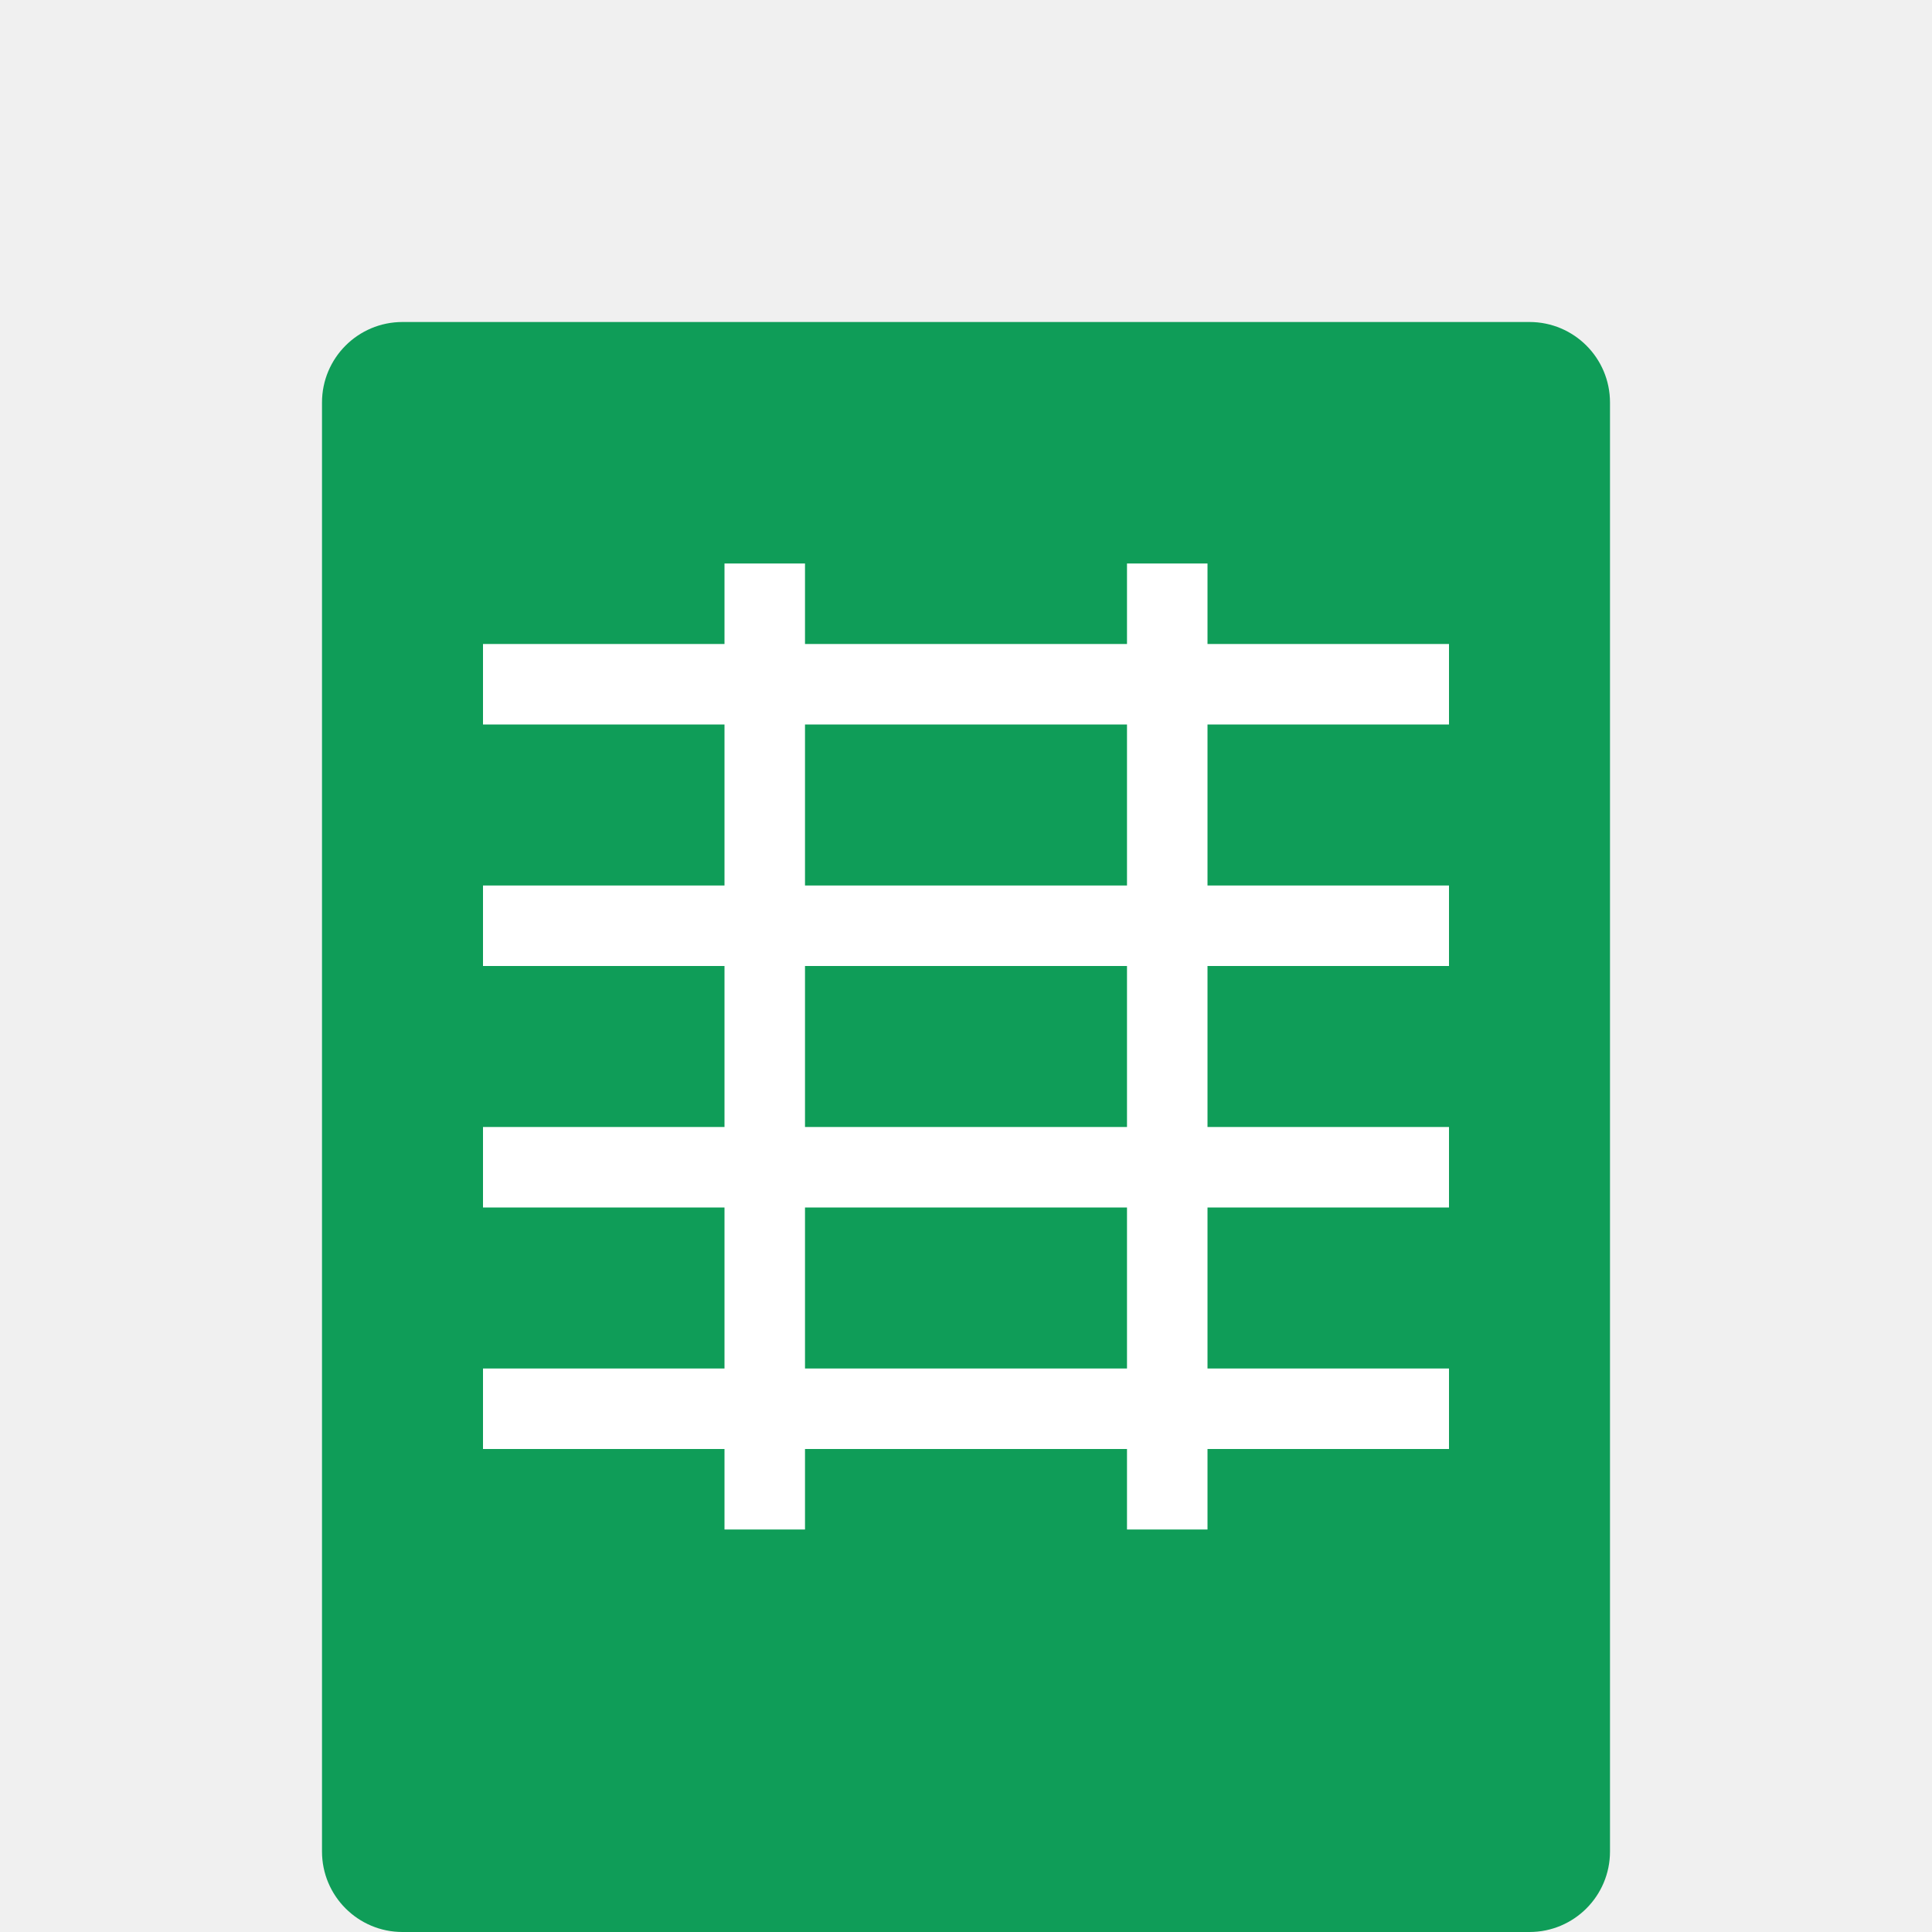
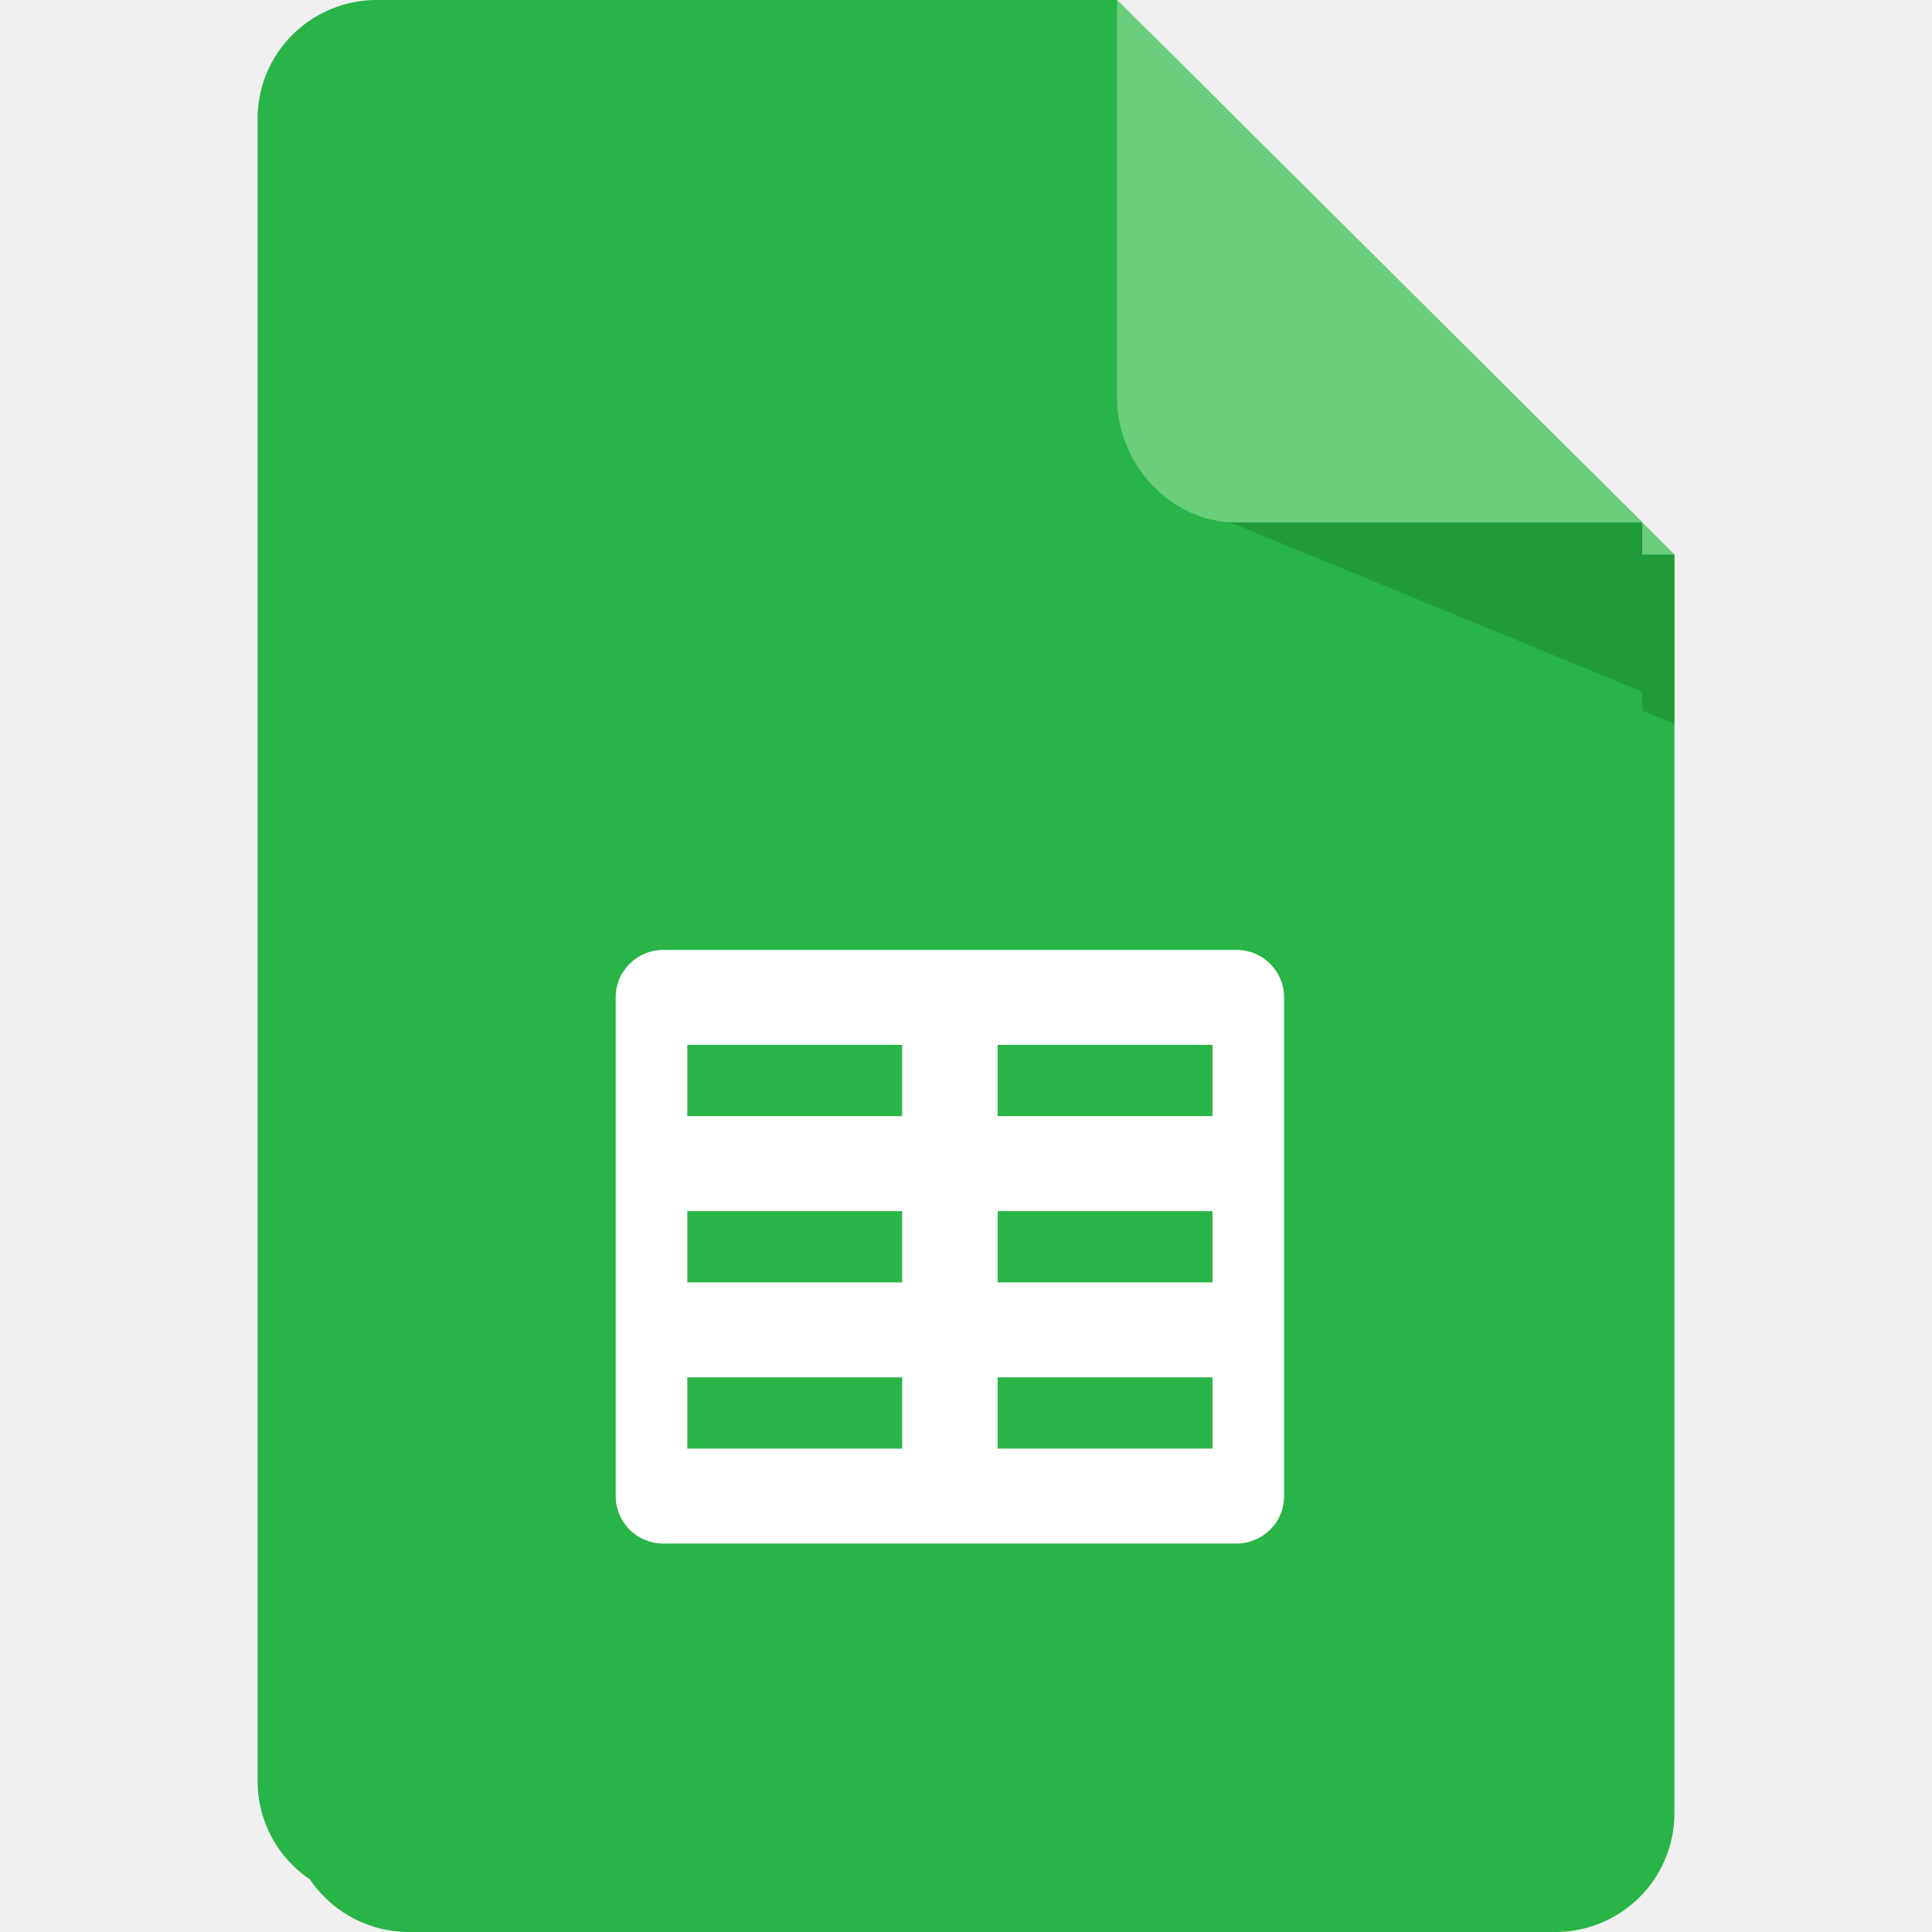
- <svg xmlns="http://www.w3.org/2000/svg" viewBox="0 0 48 48">
-   <rect x="8" y="8" width="32" height="40" rx="2" fill="#0F9D58" />
-   <rect x="12" y="16" width="24" height="2" fill="white" />
-   <rect x="12" y="22" width="24" height="2" fill="white" />
-   <rect x="12" y="28" width="24" height="2" fill="white" />
-   <rect x="12" y="34" width="24" height="2" fill="white" />
-   <rect x="18" y="14" width="2" height="24" fill="white" />
-   <rect x="28" y="14" width="2" height="24" fill="white" />
+ <svg xmlns="http://www.w3.org/2000/svg" width="60" height="60">
+   <g fill="none" fill-rule="evenodd" stroke-linecap="round" stroke-linejoin="round">
+     <path fill="#28B446" d="M35.69 1 52 17.225v39.087a3.67 3.67 0 0 1-1.084 2.61A3.7 3.7 0 0 1 48.293 60H12.707a3.7 3.7 0 0 1-2.623-1.078A3.67 3.67 0 0 1 9 56.312V4.688a3.67 3.67 0 0 1 1.084-2.61A3.7 3.7 0 0 1 12.707 1z" />
+     <path fill="#6ACE7C" d="M35.69 1 52 17.225H39.397c-2.054 0-3.707-1.829-3.707-3.872z" />
+     <path fill="#219B38" d="M39.211 17.225 52 22.48v-5.255z" />
+     <path fill="#FFF" d="M20.12 31.975c0-.817.662-1.475 1.483-1.475h17.794c.821 0 1.482.658 1.482 1.475v15.487c0 .818-.661 1.475-1.482 1.475H21.603a1.476 1.476 0 0 1-1.482-1.474V31.974zm2.225 1.475h6.672v2.212h-6.672zm0 5.162h6.672v2.213h-6.672zm0 5.163h6.672v2.212h-6.672zm9.638-10.325h6.672v2.212h-6.672zm0 5.162h6.672v2.213h-6.672zm0 5.163h6.672v2.212h-6.672z" />
+     <path fill="#28B446" d="M34.69 0 51 16.225v39.087a3.67 3.67 0 0 1-1.084 2.61A3.7 3.7 0 0 1 47.293 59H11.707a3.7 3.7 0 0 1-2.623-1.078A3.67 3.67 0 0 1 8 55.312V3.688a3.67 3.67 0 0 1 1.084-2.61A3.7 3.7 0 0 1 11.707 0z" />
+     <path fill="#6ACE7C" d="M34.69 0 51 16.225H38.397c-2.054 0-3.707-1.829-3.707-3.872z" />
+     <path fill="#219B38" d="M38.211 16.225 51 21.48v-5.255z" />
+     <path fill="#FFF" d="M19.12 30.975c0-.817.662-1.475 1.483-1.475h17.794c.821 0 1.482.658 1.482 1.475v15.487c0 .818-.661 1.475-1.482 1.475H20.603a1.476 1.476 0 0 1-1.482-1.474V30.974zm2.225 1.475h6.672v2.212h-6.672zm0 5.162h6.672v2.213h-6.672zm0 5.163h6.672v2.212h-6.672zm9.638-10.325h6.672v2.212h-6.672zm0 5.162h6.672v2.213h-6.672zm0 5.163h6.672v2.212h-6.672z" />
+   </g>
</svg>
